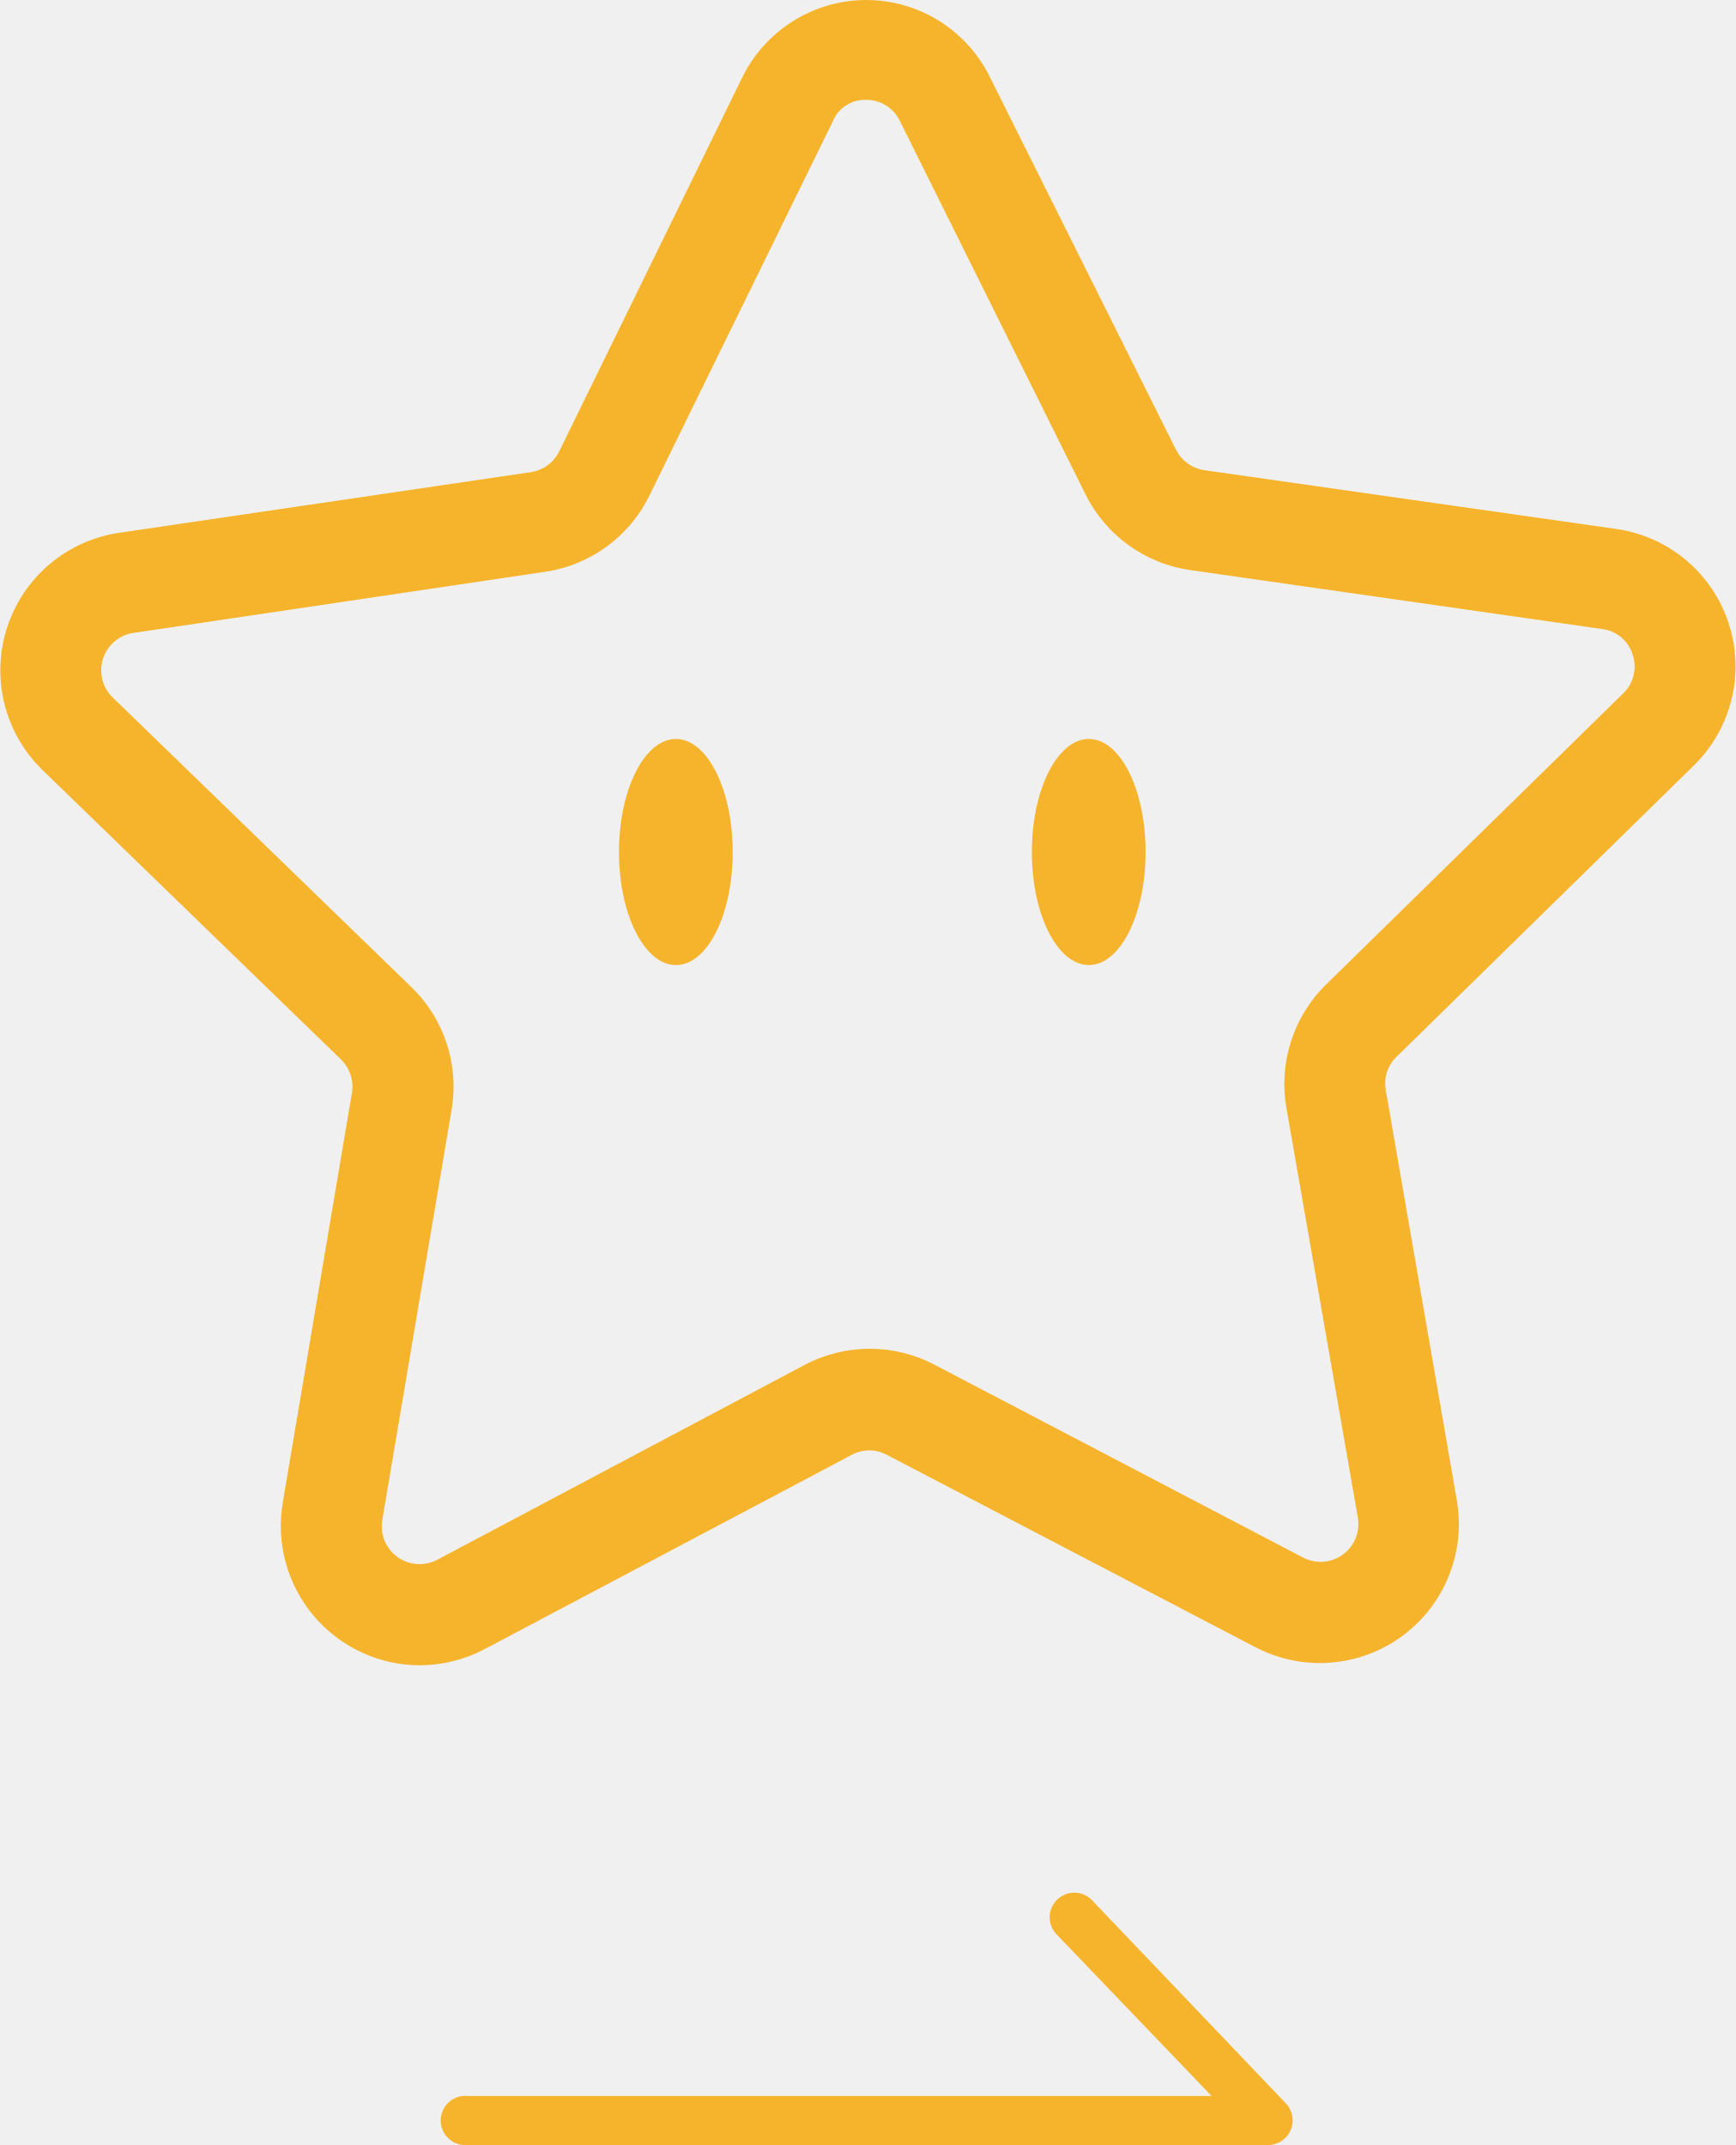
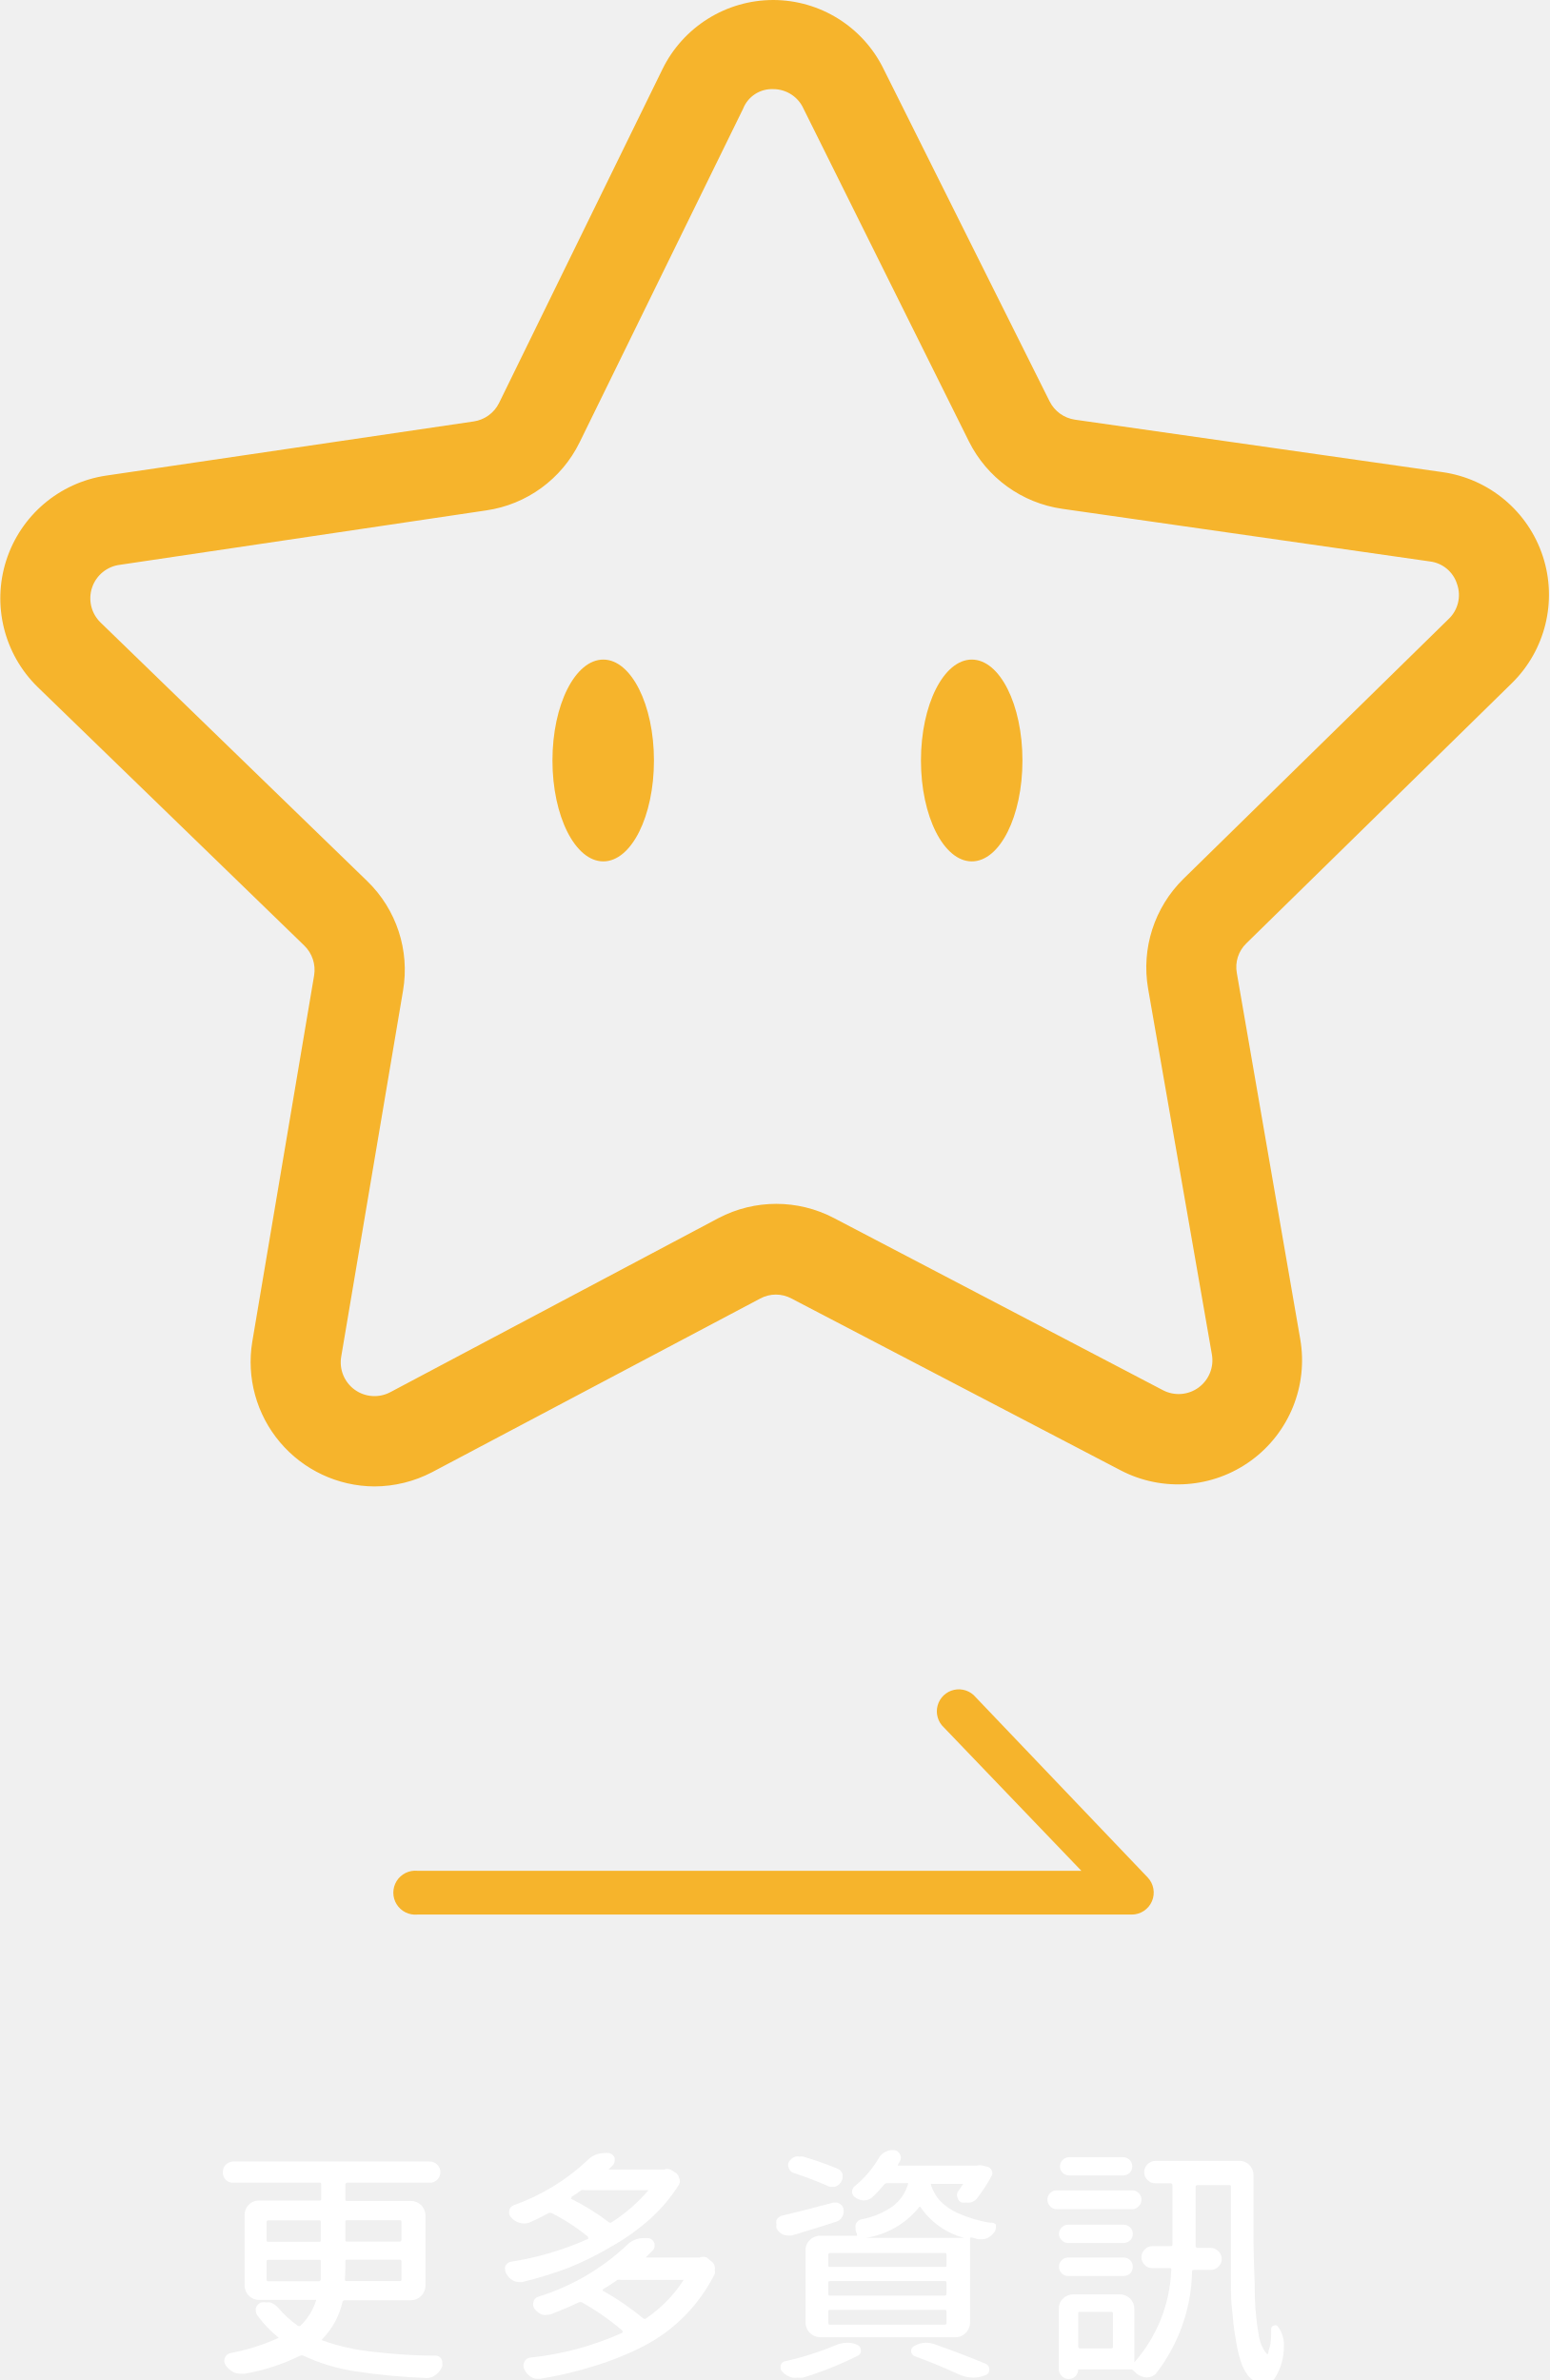
- <svg xmlns="http://www.w3.org/2000/svg" viewBox="0 0 78.91 97.53">
+ <svg xmlns="http://www.w3.org/2000/svg" viewBox="0 0 78.91 121.24">
  <defs>
-     <style>.cls-1{fill:#f6b42c;}</style>
+     <style>.cls-1{fill:#f6b42c;}.cls-2{fill:#fff;}</style>
  </defs>
  <g id="圖層_2" data-name="圖層 2">
    <g id="圖層_1-2" data-name="圖層 1">
      <path class="cls-1" d="M49.7,86.46A1.12,1.12,0,1,0,48.08,88l7,7.3H21.26a1.12,1.12,0,1,0,0,2.23H57.65a1.12,1.12,0,0,0,.81-1.89Z" />
      <path class="cls-1" d="M77,34.81a6.31,6.31,0,0,0-3.53-10.76L54.76,21.38a1.72,1.72,0,0,1-1.3-.94L45,3.5A6.27,6.27,0,0,0,39.39,0h0a6.29,6.29,0,0,0-5.65,3.53l-8.32,17a1.72,1.72,0,0,1-1.3.94L5.39,24.23A6.32,6.32,0,0,0,1.92,35L15.5,48.17a1.73,1.73,0,0,1,.5,1.52L12.85,68.35a6.34,6.34,0,0,0,6.22,7.37A6.39,6.39,0,0,0,22,75l16.72-8.85a1.68,1.68,0,0,1,1.6,0l16.76,8.75a6.32,6.32,0,0,0,9.15-6.68L63,49.57a1.68,1.68,0,0,1,.49-1.52ZM58.48,50.36,61.73,69a1.72,1.72,0,0,1-2.49,1.82L42.48,62.05a6.33,6.33,0,0,0-5.88,0L19.88,70.92a1.72,1.72,0,0,1-2.5-1.81l3.15-18.65a6.29,6.29,0,0,0-1.83-5.58L5.12,31.71a1.72,1.72,0,0,1,1-2.94L24.77,26a6.3,6.3,0,0,0,4.75-3.46l8.33-17a1.58,1.58,0,0,1,1.54-1,1.69,1.69,0,0,1,1.54,1l8.42,16.94a6.31,6.31,0,0,0,4.76,3.44L72.83,28.6a1.66,1.66,0,0,1,1.39,1.16,1.68,1.68,0,0,1-.43,1.77L60.28,44.77A6.33,6.33,0,0,0,58.48,50.36Z" />
      <path class="cls-1" d="M30.73,33.6c-1.43,0-2.59,2.3-2.59,5.14s1.16,5.14,2.59,5.14,2.58-2.3,2.58-5.14S32.15,33.6,30.73,33.6Z" />
      <path class="cls-1" d="M49.5,33.6c-1.43,0-2.59,2.3-2.59,5.14s1.16,5.14,2.59,5.14,2.58-2.3,2.58-5.14S50.93,33.6,49.5,33.6Z" />
+       <path class="cls-2" d="M22.24,120c-1.3,0-2.42-.1-3.35-.21a10.79,10.79,0,0,1-2.45-.56c-.05,0-.06-.06,0-.1a3.91,3.91,0,0,0,1-1.85.11.11,0,0,1,.12-.1h3.36a.75.75,0,0,0,.53-.22.73.73,0,0,0,.22-.52v-3.58a.75.75,0,0,0-.22-.53.74.74,0,0,0-.53-.21H17.69c-.07,0-.1,0-.1-.1v-.73a.09.09,0,0,1,.1-.1h4.2a.52.52,0,0,0,.38-.15.53.53,0,0,0,.16-.39.51.51,0,0,0-.16-.38.53.53,0,0,0-.38-.16h-10a.57.57,0,0,0-.39.16.54.54,0,0,0-.15.38.51.51,0,0,0,.54.54h4.39c.06,0,.08,0,.08.1V112c0,.07,0,.1-.08.1H13.2a.72.72,0,0,0-.53.21.74.74,0,0,0-.21.53v3.58a.72.72,0,0,0,.21.52.73.73,0,0,0,.53.22h2.86a.05.05,0,0,1,.05,0s0,0,0,0a3.1,3.1,0,0,1-.8,1.31.12.12,0,0,1-.15,0,5.34,5.34,0,0,1-1-.92.93.93,0,0,0-.39-.26.71.71,0,0,0-.2,0,.65.65,0,0,0-.27,0,.44.44,0,0,0-.27.29.49.49,0,0,0,0,.12.38.38,0,0,0,.08.25,5.93,5.93,0,0,0,1.09,1.14.05.05,0,0,1,0,0s0,0,0,0a10.81,10.81,0,0,1-2.46.78.39.39,0,0,0-.29.25.4.4,0,0,0,.05.38,1.15,1.15,0,0,0,.43.36,1,1,0,0,0,.34.06l.19,0A10.29,10.29,0,0,0,15.29,120a.22.22,0,0,1,.16,0,9.65,9.65,0,0,0,2.66.8,32,32,0,0,0,3.63.34h0a.71.71,0,0,0,.45-.16,1,1,0,0,0,.34-.44.51.51,0,0,0,0-.17.35.35,0,0,0-.05-.2A.34.34,0,0,0,22.24,120Zm-4.65-6.81c0-.06,0-.09.1-.09h2.66c.06,0,.1,0,.1.09v.9a.09.09,0,0,1-.1.1H17.69c-.07,0-.1,0-.1-.1Zm0,2.39v-.37c0-.07,0-.1.1-.1h2.66a.09.09,0,0,1,.1.1v.9c0,.06,0,.09-.1.09H17.66c-.07,0-.09,0-.09-.09S17.59,115.81,17.59,115.57Zm-1.25,0c0,.24,0,.42,0,.54a.1.1,0,0,1-.11.09H13.67a.08.08,0,0,1-.09-.09v-.9c0-.07,0-.1.09-.1h2.59c.06,0,.08,0,.08.1Zm0-1.48c0,.07,0,.1-.08.1H13.67c-.06,0-.09,0-.09-.1v-.9a.08.08,0,0,1,.09-.09h2.59c.06,0,.08,0,.08.09Z" />
+       <path class="cls-2" d="M36.19,115.16,36,115a.45.45,0,0,0-.36,0H32.89s0,0,0,0,0,0,0,0l.34-.34a.34.34,0,0,0,.11-.25.49.49,0,0,0,0-.12.41.41,0,0,0-.3-.28l-.28,0a1.19,1.19,0,0,0-.84.37,11.59,11.59,0,0,1-4.51,2.62.36.36,0,0,0-.24.27.39.39,0,0,0,.07.36.88.88,0,0,0,.4.29.62.62,0,0,0,.23,0,.74.74,0,0,0,.25-.05c.46-.18.91-.37,1.35-.58a.19.19,0,0,1,.18,0,12.94,12.94,0,0,1,2.06,1.44s0,.08,0,.1A15.27,15.27,0,0,1,27,120.1a.37.37,0,0,0-.29.21.53.53,0,0,0-.05.2.45.45,0,0,0,.05.19.87.87,0,0,0,.33.38.65.65,0,0,0,.36.1h.11a19.63,19.63,0,0,0,2.81-.67,14.85,14.85,0,0,0,2.47-1,8.31,8.31,0,0,0,2.11-1.56,8.42,8.42,0,0,0,1.51-2.12.76.76,0,0,0,0-.21.41.41,0,0,0,0-.15A.47.47,0,0,0,36.19,115.16Zm-1.34.94a6.88,6.88,0,0,1-1.94,2,.12.12,0,0,1-.15,0,13.4,13.4,0,0,0-2.06-1.41s0,0,0,0a.09.09,0,0,1,0-.06c.25-.15.5-.31.75-.49a.34.34,0,0,1,.17,0h3.19a.05.05,0,0,1,0,0S34.87,116.08,34.85,116.1Z" />
+       <path class="cls-2" d="M31.11,114.46a11.61,11.61,0,0,0,2-1.42,8.39,8.39,0,0,0,1.48-1.76.38.38,0,0,0,0-.34.43.43,0,0,0-.21-.28l-.23-.14a.4.4,0,0,0-.32,0H31s0,0,0,0a0,0,0,0,1,0,0,1.89,1.89,0,0,1,.2-.2.38.38,0,0,0,.11-.25.51.51,0,0,0,0-.13.37.37,0,0,0-.29-.26.8.8,0,0,0-.27,0,1.18,1.18,0,0,0-.85.39,10.79,10.79,0,0,1-3.74,2.27.34.34,0,0,0-.22.27.36.36,0,0,0,.09.34.89.89,0,0,0,.42.28.82.82,0,0,0,.49,0,11,11,0,0,0,1-.49.25.25,0,0,1,.17,0,10.4,10.4,0,0,1,1.85,1.21s0,.07,0,.1A15.45,15.45,0,0,1,26,115.22a.4.4,0,0,0-.27.24.29.29,0,0,0,0,.16.36.36,0,0,0,.06.2.82.82,0,0,0,.34.35.71.71,0,0,0,.31.08l.16,0a19.79,19.79,0,0,0,2.37-.73A16.3,16.3,0,0,0,31.11,114.46Zm-2-2.49s0,0,0,0a.09.09,0,0,1,0-.06,4.85,4.85,0,0,0,.5-.34.41.41,0,0,1,.18,0h3.19s.05,0,.05,0,0,0,0,0a8.18,8.18,0,0,1-1.87,1.63.11.11,0,0,1-.15,0A11.76,11.76,0,0,0,29.07,112Z" />
+       <path class="cls-2" d="M40.36,110.67c.64.21,1.22.43,1.75.66a.45.45,0,0,0,.25.07l.16,0a.57.57,0,0,0,.33-.26.44.44,0,0,0,.07-.24.78.78,0,0,0,0-.14.44.44,0,0,0-.27-.29,17.65,17.65,0,0,0-1.74-.61.57.57,0,0,0-.18,0,.59.59,0,0,0-.22,0,.66.66,0,0,0-.33.27.36.36,0,0,0,0,.32A.42.42,0,0,0,40.36,110.67Z" />
+       <path class="cls-2" d="M40.14,113.88l.19,0c1.15-.35,1.9-.58,2.25-.7a.5.5,0,0,0,.31-.24.54.54,0,0,0,.08-.37.37.37,0,0,0-.17-.29.4.4,0,0,0-.23-.08l-.11,0c-1.19.31-2.06.54-2.6.66a.42.42,0,0,0-.31.24.43.43,0,0,0,0,.21.58.58,0,0,0,0,.19.66.66,0,0,0,.33.33A.71.71,0,0,0,40.14,113.88Z" />
+       <path class="cls-2" d="M50.44,113.23a6.49,6.49,0,0,1-1.65-.49,2.93,2.93,0,0,1-.93-.65,2.29,2.29,0,0,1-.44-.78.13.13,0,0,1,0-.06.06.06,0,0,1,.06,0h1.58a.05.05,0,0,1,0,0,0,0,0,0,1,0,0c-.1.16-.2.3-.28.41a.35.35,0,0,0,0,.31.32.32,0,0,0,.21.23.93.93,0,0,0,.23,0,.71.71,0,0,0,.2,0,.58.58,0,0,0,.36-.23,7.89,7.89,0,0,0,.73-1.13.28.28,0,0,0,0-.28.29.29,0,0,0-.21-.18l-.24-.06a.59.59,0,0,0-.32,0l0,0h-4a0,0,0,0,1,0,0,.06.06,0,0,1,0-.06,1.4,1.4,0,0,1,.1-.16.36.36,0,0,0,0-.36.37.37,0,0,0-.29-.21h-.11a.69.69,0,0,0-.34.09.75.75,0,0,0-.34.32,5.25,5.25,0,0,1-1.23,1.43.38.38,0,0,0-.13.3.35.35,0,0,0,.18.28.74.74,0,0,0,.43.14.65.65,0,0,0,.41-.15,6.25,6.25,0,0,0,.61-.65.22.22,0,0,1,.15-.08h1a.09.09,0,0,1,.07,0,.07.07,0,0,1,0,.06,2.18,2.18,0,0,1-.75,1.1,4,4,0,0,1-1.6.68.4.4,0,0,0-.32.29.43.43,0,0,0,0,.19.48.48,0,0,0,.07.26l0,.1a0,0,0,0,1,0,0s0,0,0,0H41.77a.73.73,0,0,0-.52.22.7.7,0,0,0-.22.52v3.69a.75.75,0,0,0,.74.74h6.9a.7.7,0,0,0,.52-.22.73.73,0,0,0,.22-.52v-4.26c0-.06,0-.09.08-.08l.34.09H50a.77.77,0,0,0,.32-.07,1.06,1.06,0,0,0,.36-.34.49.49,0,0,0,.05-.2.78.78,0,0,0,0-.14A.33.33,0,0,0,50.44,113.23Zm-2.23,5.09c0,.07,0,.1-.1.1H42.28c-.06,0-.09,0-.09-.1v-.55c0-.07,0-.1.09-.1h5.83c.07,0,.1,0,.1.1Zm0-1.48c0,.07,0,.1-.1.1H42.28c-.06,0-.09,0-.09-.1v-.54c0-.07,0-.1.09-.1h5.83c.07,0,.1,0,.1.1Zm0-1.44c0,.06,0,.08-.1.08H42.28c-.06,0-.09,0-.09-.08v-.54a.08.08,0,0,1,.09-.09h5.83c.07,0,.1,0,.1.09Zm.9-1.4h-5s0,0,0,0a4.33,4.33,0,0,0,2.72-1.58.05.05,0,0,1,.05,0,.06.06,0,0,1,0,0A3.86,3.86,0,0,0,49.11,114h0A0,0,0,0,1,49.11,114Z" />
+       <path class="cls-2" d="M50.2,120.41c-.77-.32-1.65-.66-2.62-1a1.28,1.28,0,0,0-.42-.07,1.16,1.16,0,0,0-.61.18.26.26,0,0,0-.14.23.28.28,0,0,0,.19.28c.82.3,1.56.61,2.23.92a1.85,1.85,0,0,0,.74.17,1.62,1.62,0,0,0,.61-.12h0a.28.28,0,0,0,.21-.29A.3.3,0,0,0,50.2,120.41Z" />
+       <path class="cls-2" d="M43.67,119.45a1.12,1.12,0,0,0-.51-.11,1.58,1.58,0,0,0-.58.12,15,15,0,0,1-2.57.82.29.29,0,0,0-.25.22.38.38,0,0,0,0,.1.3.3,0,0,0,.1.23,1.07,1.07,0,0,0,.49.29,1.24,1.24,0,0,0,.27,0,1.27,1.27,0,0,0,.28,0A18.06,18.06,0,0,0,43.7,120a.27.27,0,0,0,.15-.28A.3.3,0,0,0,43.67,119.45Z" />
+       <path class="cls-2" d="M54.47,110.82h2.74a.49.49,0,0,0,.33-.13.47.47,0,0,0-.33-.8H54.47a.46.46,0,0,0-.34.14.46.46,0,0,0,0,.66A.49.49,0,0,0,54.47,110.82Z" />
+       <path class="cls-2" d="M57.24,115H54.4a.45.45,0,0,0-.32.14.45.45,0,0,0-.14.33.49.49,0,0,0,.14.34.44.44,0,0,0,.32.13h2.84a.48.48,0,0,0,.33-.13.48.48,0,0,0,.13-.34.44.44,0,0,0-.13-.33A.49.49,0,0,0,57.24,115Z" />
+       <path class="cls-2" d="M65.1,118.53a.16.16,0,0,0-.2-.07.18.18,0,0,0-.15.17c0,.38,0,.69-.08.94s-.07.37-.11.36-.31-.32-.42-.84a13.35,13.35,0,0,1-.22-2c0-.84-.06-1.81-.07-2.89,0-.27,0-.54,0-.82l0-2.57a.73.73,0,0,0-.21-.52.69.69,0,0,0-.51-.21H58.86a.57.57,0,0,0-.41.17.56.56,0,0,0-.17.4.54.54,0,0,0,.17.4.53.53,0,0,0,.41.17h.76a.09.09,0,0,1,.1.1v3c0,.07,0,.1-.1.1h-.93a.5.5,0,0,0-.38.17.54.54,0,0,0-.17.39.54.54,0,0,0,.17.4.49.49,0,0,0,.38.16h.88c.07,0,.1,0,.09.1a7.55,7.55,0,0,1-1.88,4.7h0s0,0,0,0v-2.72a.73.73,0,0,0-.22-.53.72.72,0,0,0-.52-.21H54.67a.72.72,0,0,0-.52.21.69.69,0,0,0-.22.53v3.06a.51.51,0,0,0,.51.51h0a.48.48,0,0,0,.34-.14.5.5,0,0,0,.14-.35s0,0,.06,0h2.67s0,0,0,0a1.31,1.31,0,0,1,.23.2.86.86,0,0,0,.53.21h0a.63.63,0,0,0,.48-.21,8.75,8.75,0,0,0,1.83-5.17c0-.07,0-.1.1-.1h.84a.52.52,0,0,0,.4-.16.54.54,0,0,0,.17-.4.54.54,0,0,0-.17-.39.53.53,0,0,0-.4-.17H61a.09.09,0,0,1-.1-.1v-3a.09.09,0,0,1,.1-.1h1.61c.06,0,.09,0,.09.1v1.87c0,.62,0,1.21,0,1.78s0,1.1,0,1.61.06,1,.1,1.43.1.85.17,1.22a6.25,6.25,0,0,0,.24,1,2.4,2.4,0,0,0,.35.68,1.07,1.07,0,0,0,.46.35,1.06,1.06,0,0,0,.38.07.7.7,0,0,0,.49-.21,2.91,2.91,0,0,0,.5-1.47.76.76,0,0,0,0-.15A1.51,1.51,0,0,0,65.1,118.53Zm-8.41,1c0,.06,0,.1-.09.1H55s-.08,0-.08-.1v-1.66c0-.07,0-.1.08-.1H56.6c.06,0,.09,0,.09.1Z" />
+       <path class="cls-2" d="M58,112.39a.44.44,0,0,0,.14-.34.42.42,0,0,0-.14-.33.45.45,0,0,0-.33-.14H53.83a.46.46,0,0,0-.34.14.45.45,0,0,0-.14.33.48.48,0,0,0,.14.34.43.43,0,0,0,.34.15h3.84A.43.43,0,0,0,58,112.39Z" />
+       <path class="cls-2" d="M57.57,113.47a.45.45,0,0,0-.33-.14H54.4a.41.41,0,0,0-.32.14.45.45,0,0,0-.14.32.45.45,0,0,0,.14.33.45.45,0,0,0,.32.14h2.84a.49.49,0,0,0,.33-.14.44.44,0,0,0,.13-.33A.44.44,0,0,0,57.57,113.47Z" />
    </g>
  </g>
</svg>
